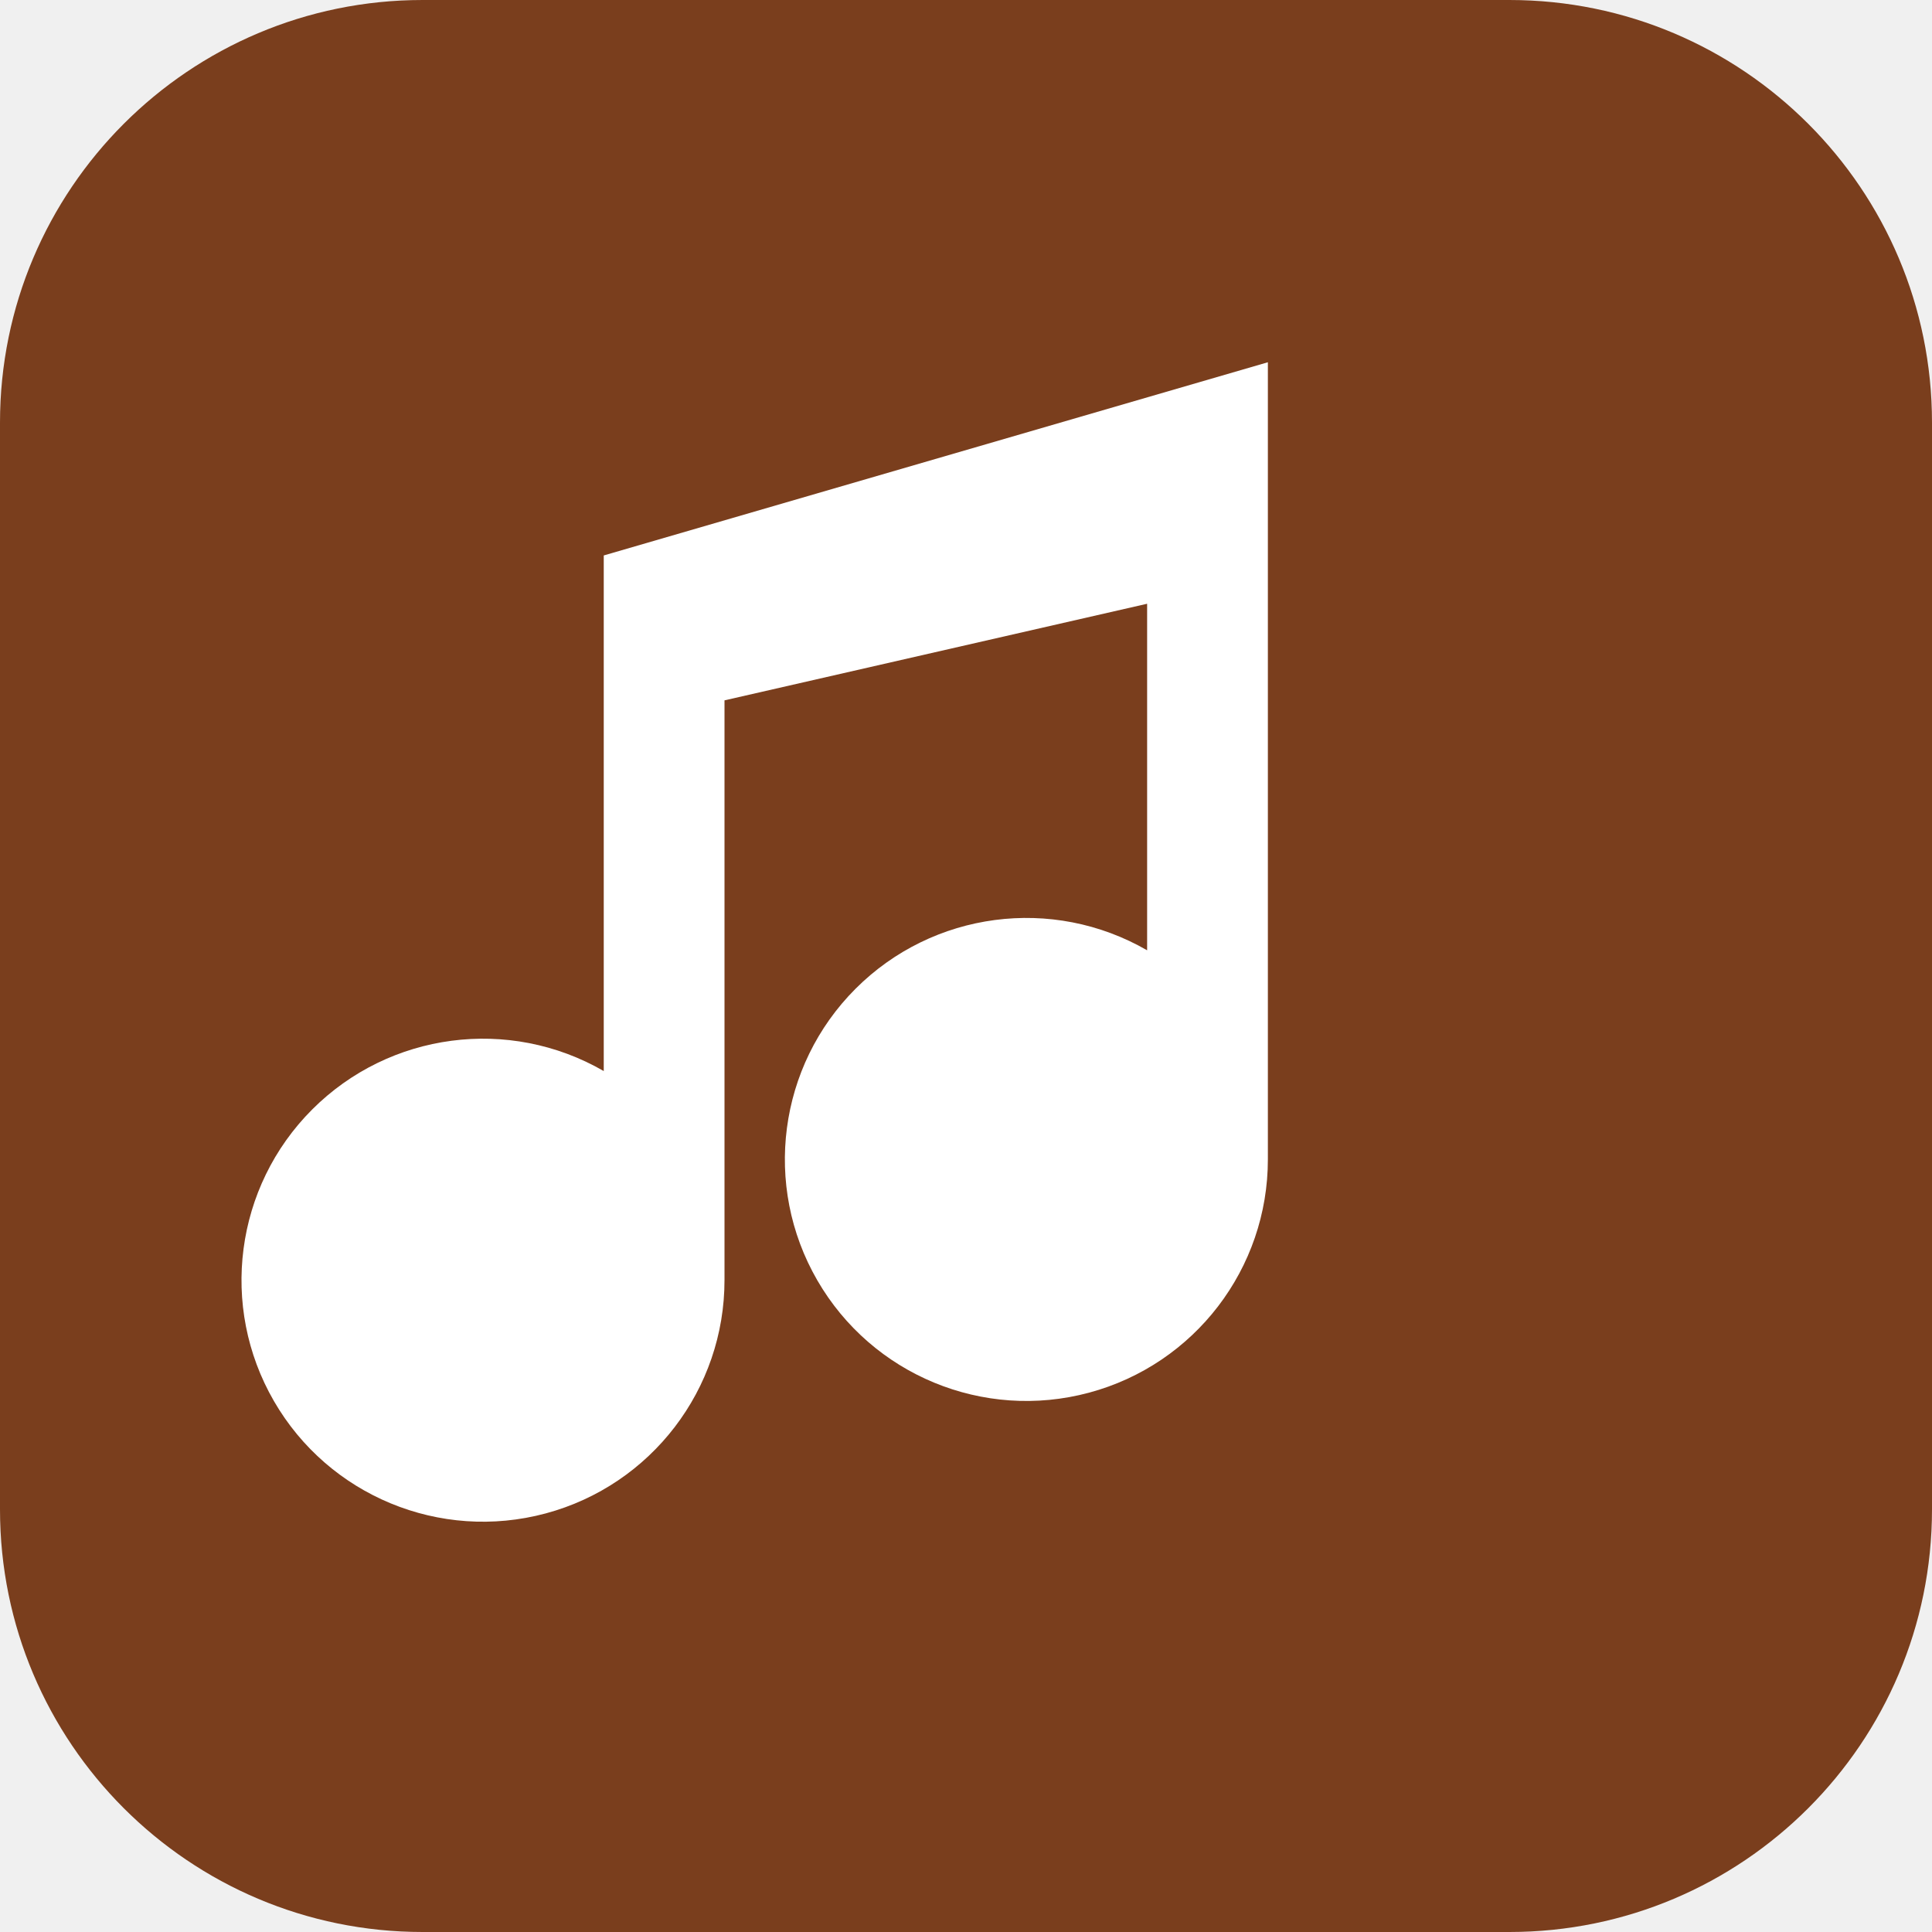
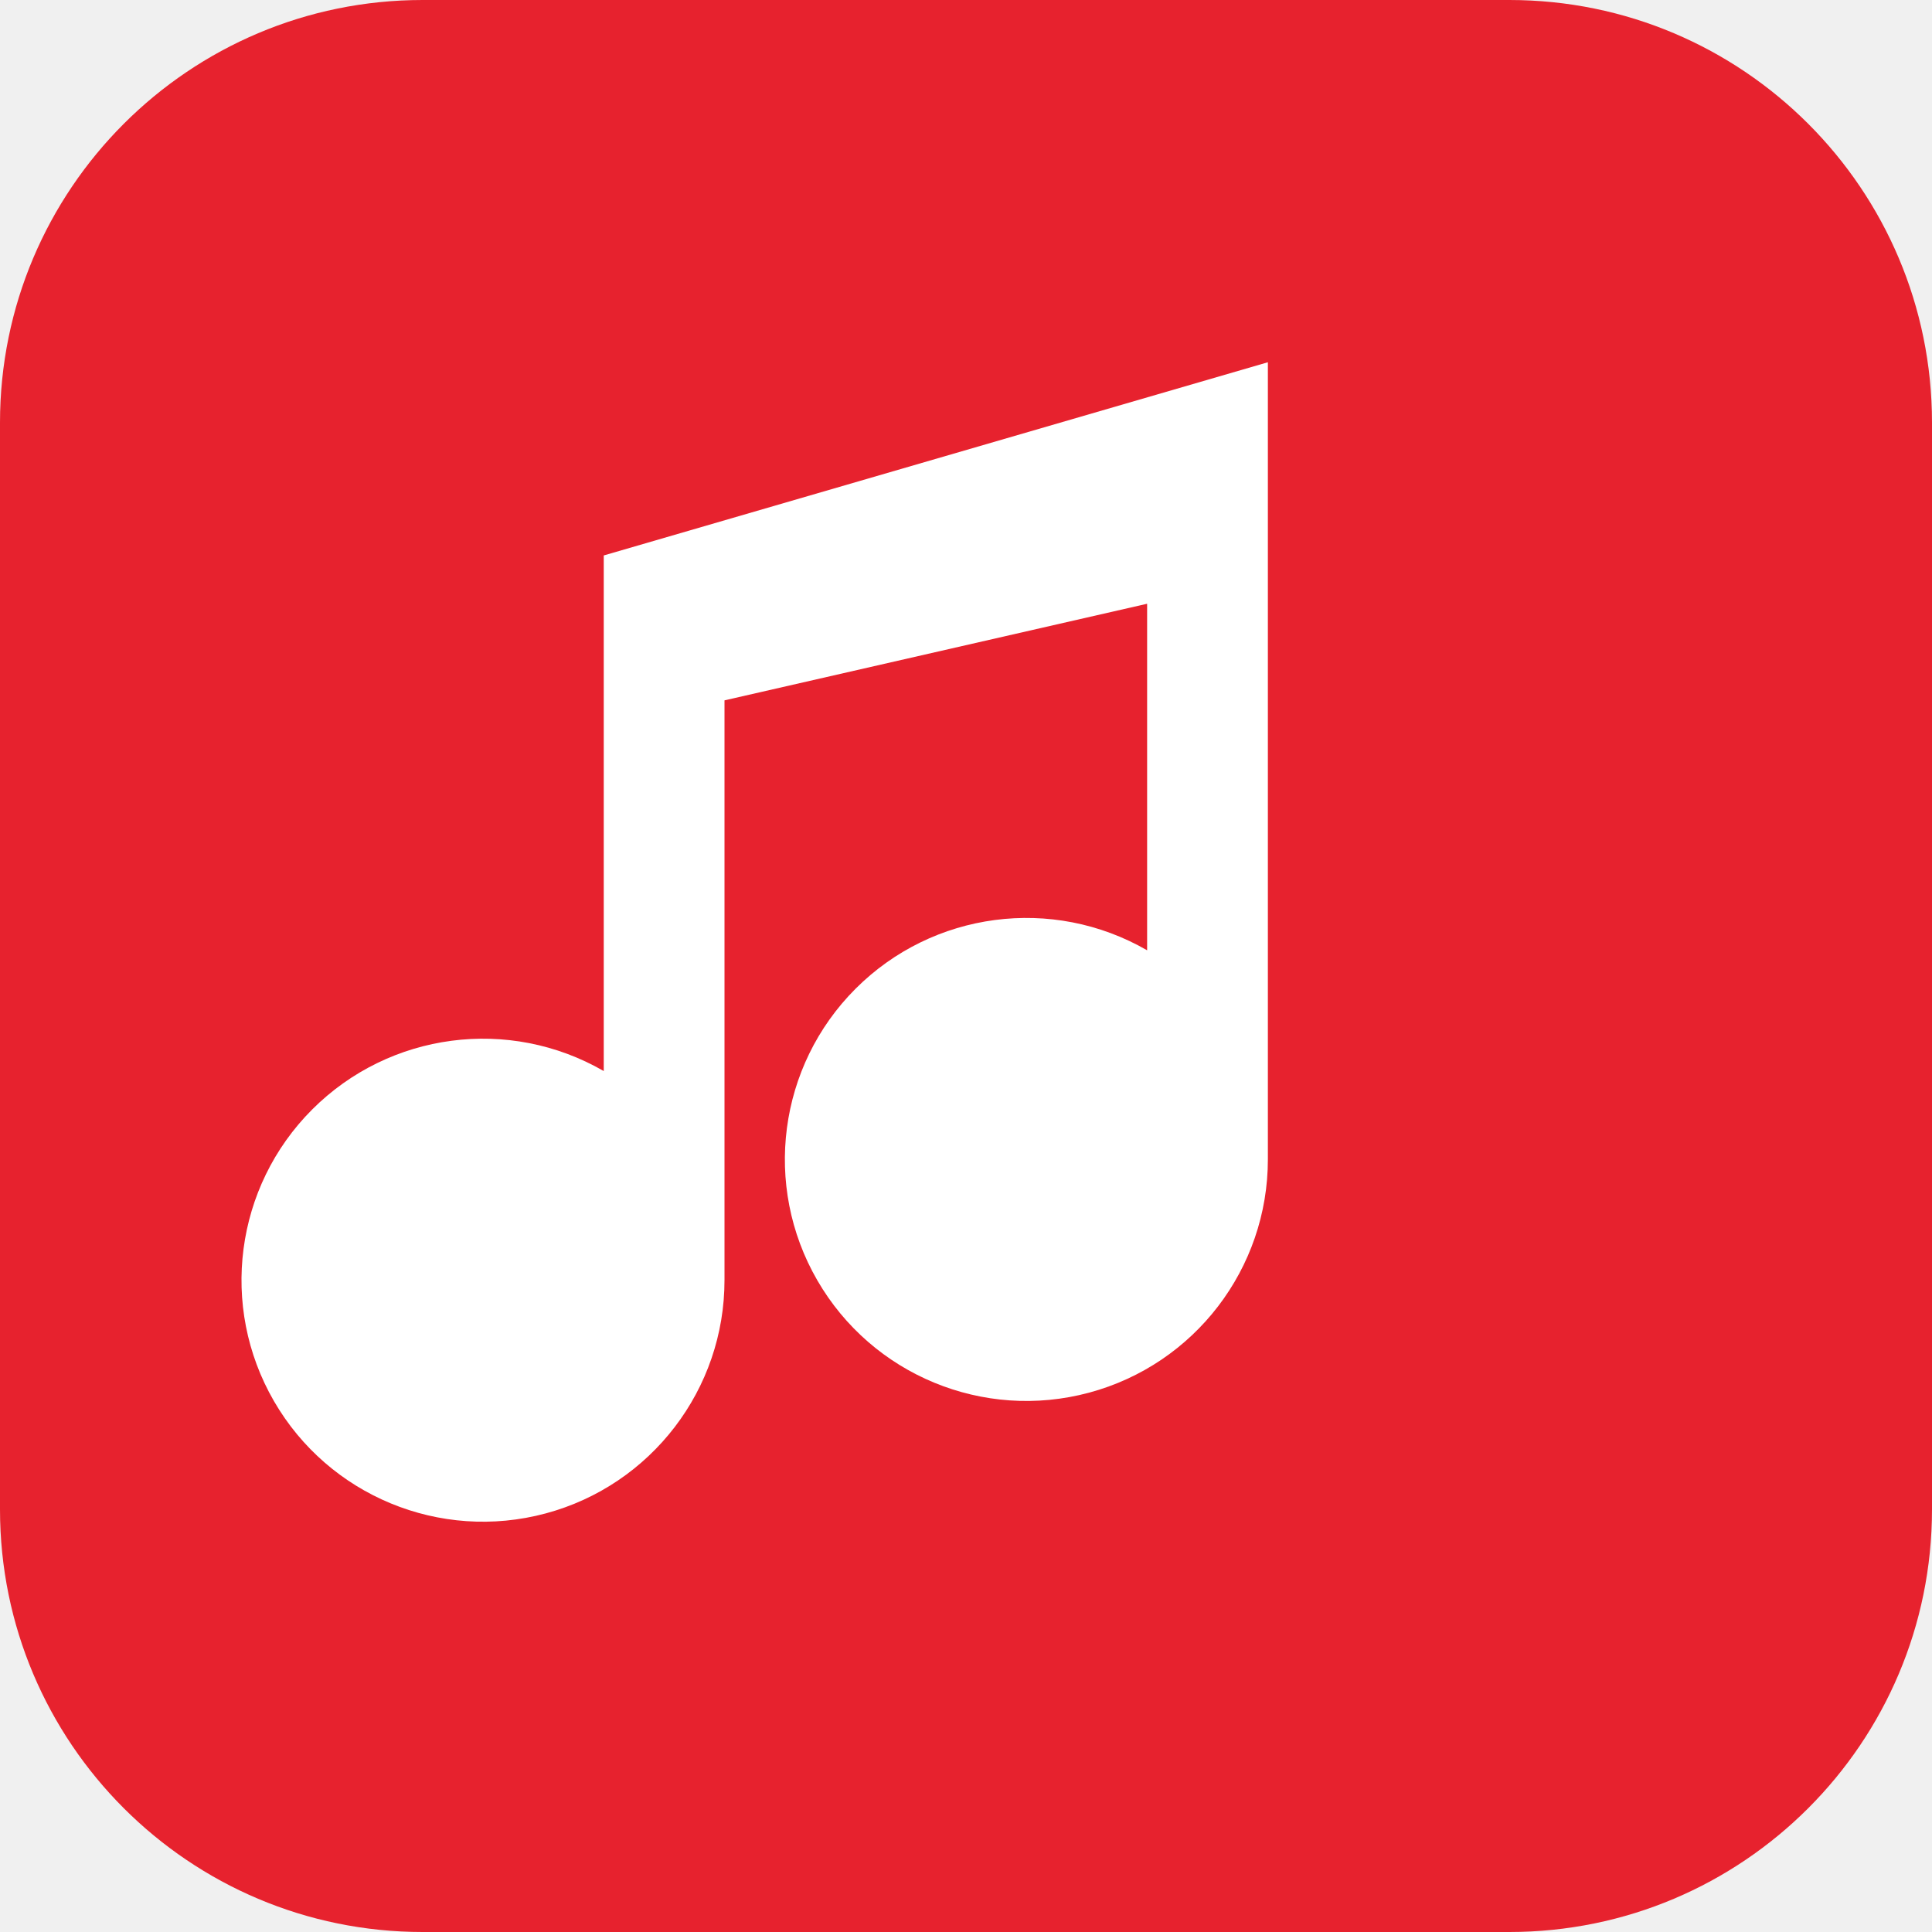
<svg xmlns="http://www.w3.org/2000/svg" viewBox="0 0 32 32">
-   <rect width="32" height="32" rx="7" fill="#7a3e1d" />
+   <rect width="32" height="32" rx="7" fill="#e7222e" />
  <path fill="#fff" d="M21 6v13.2a4 4 0 1 1-2-3.46V10l-7 1.6v9.6a4 4 0 1 1-2-3.46V9.2z" />
</svg>
